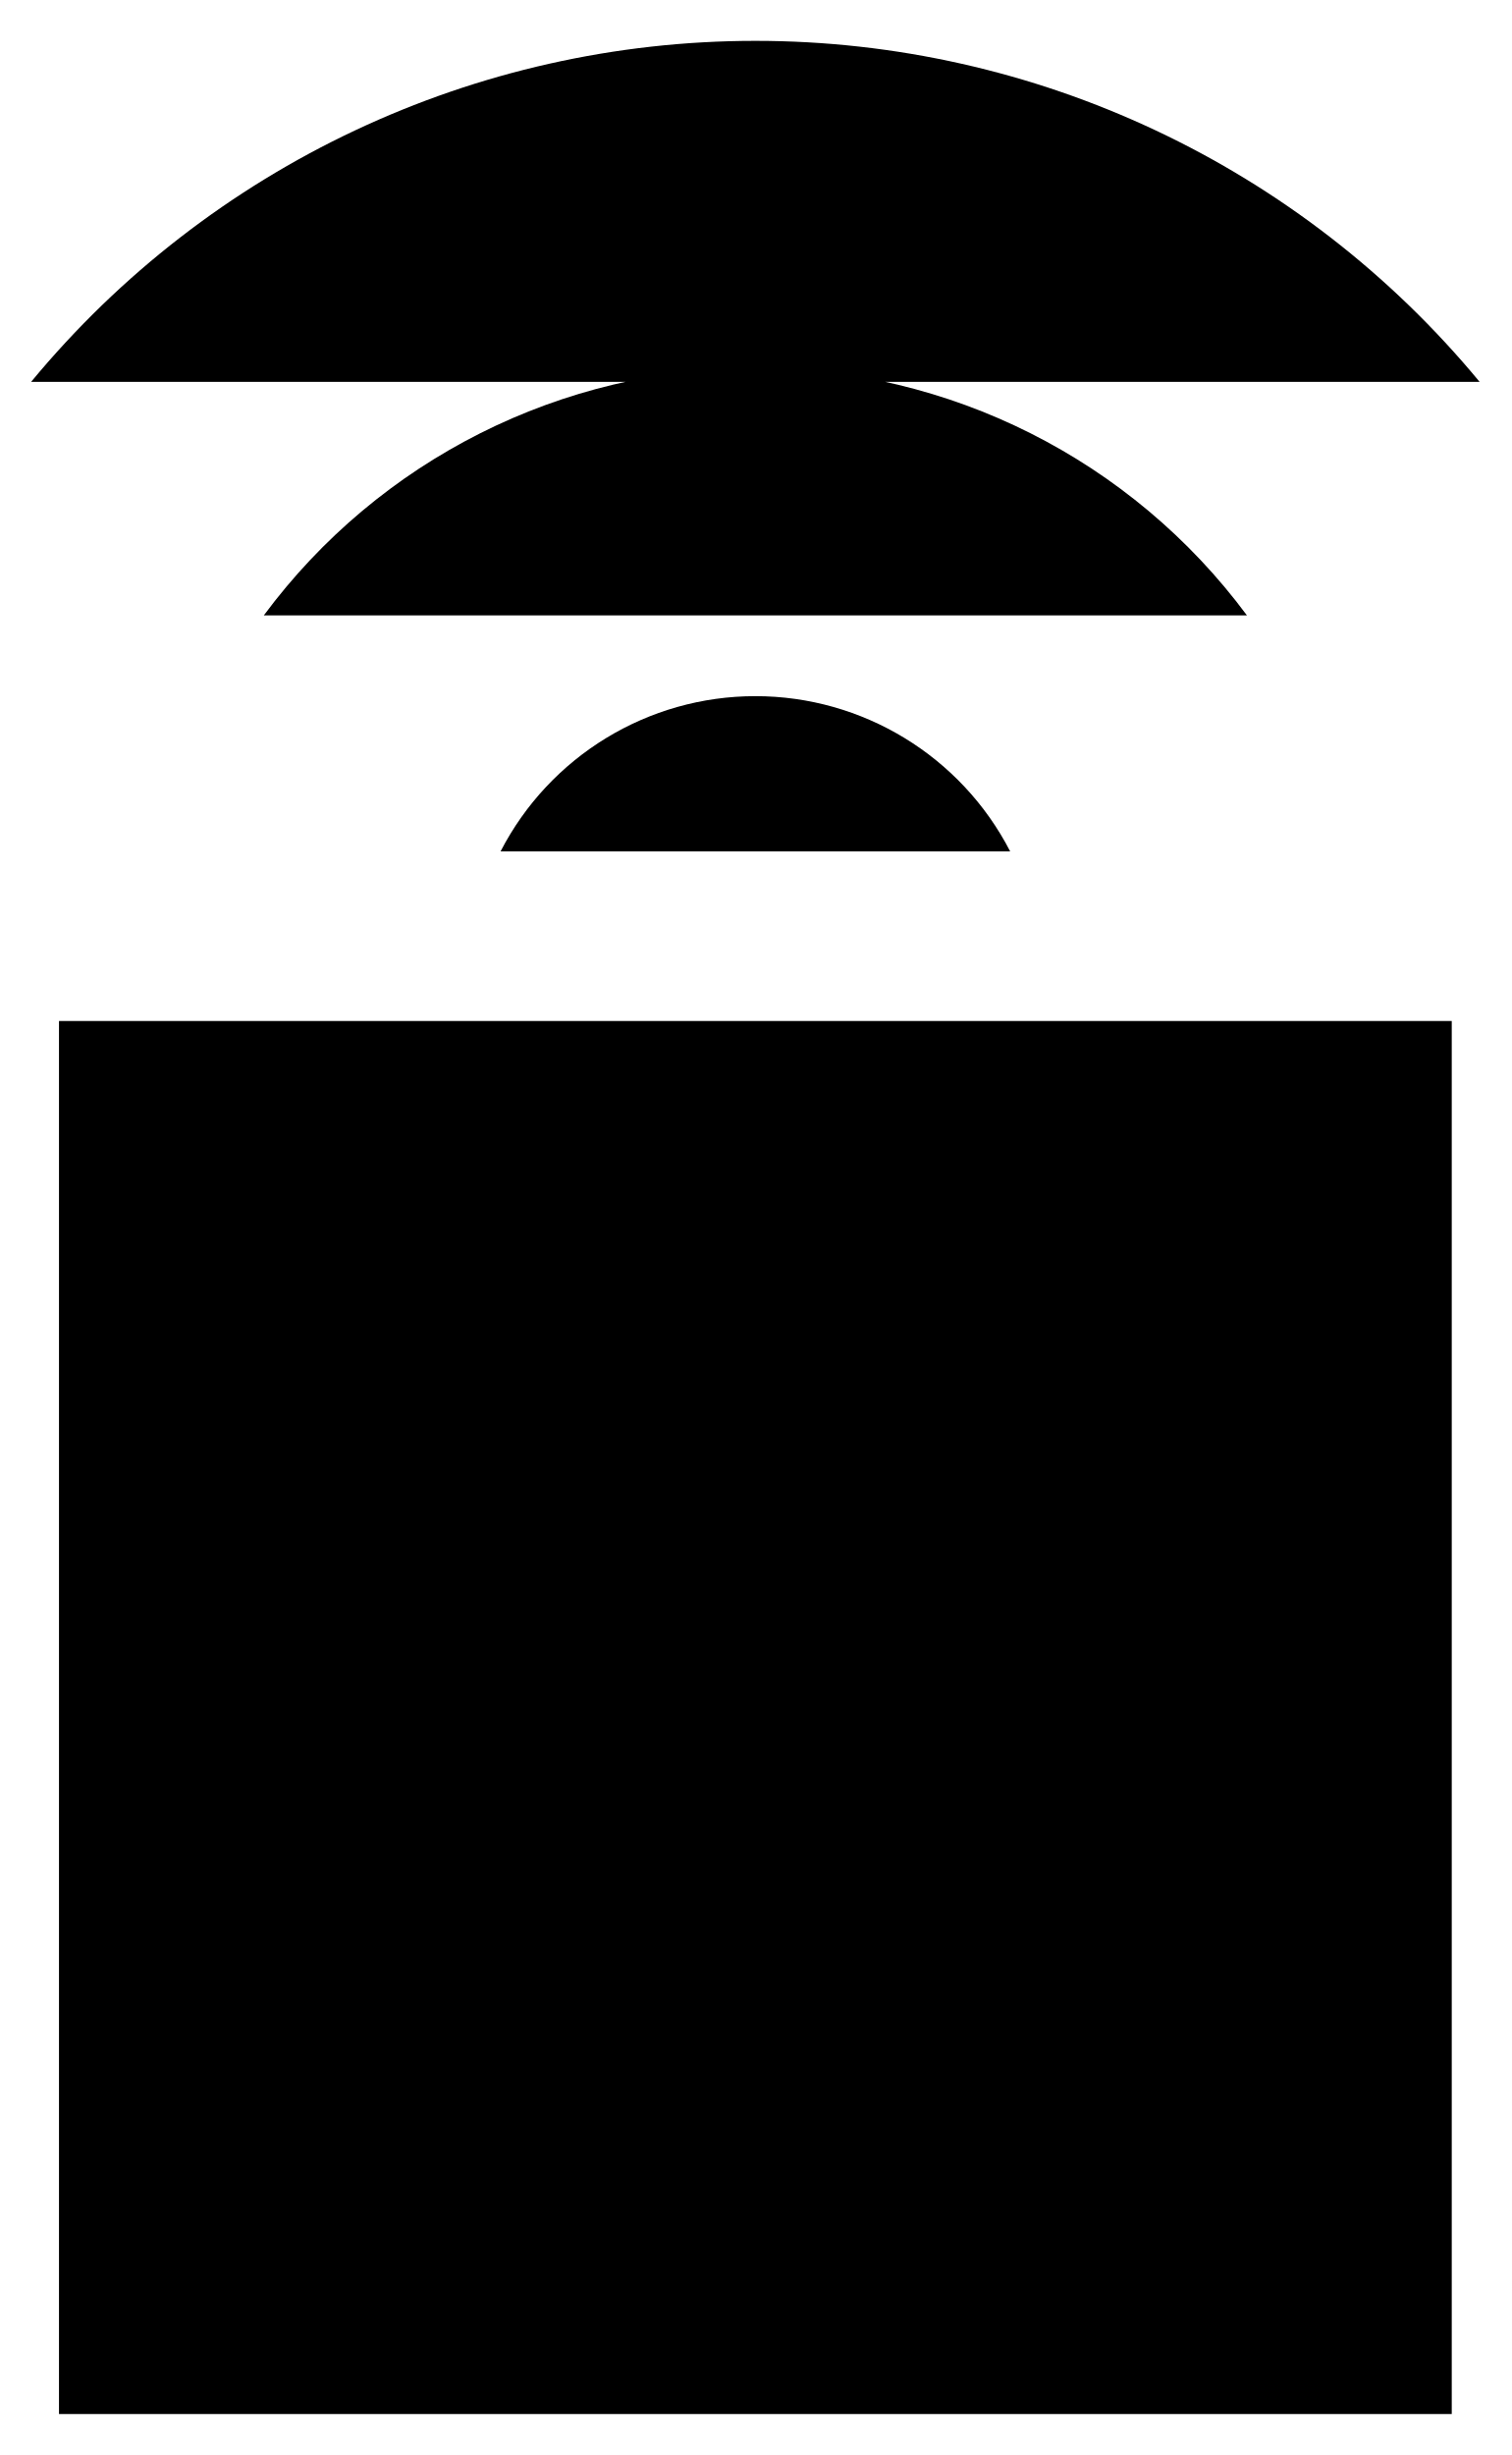
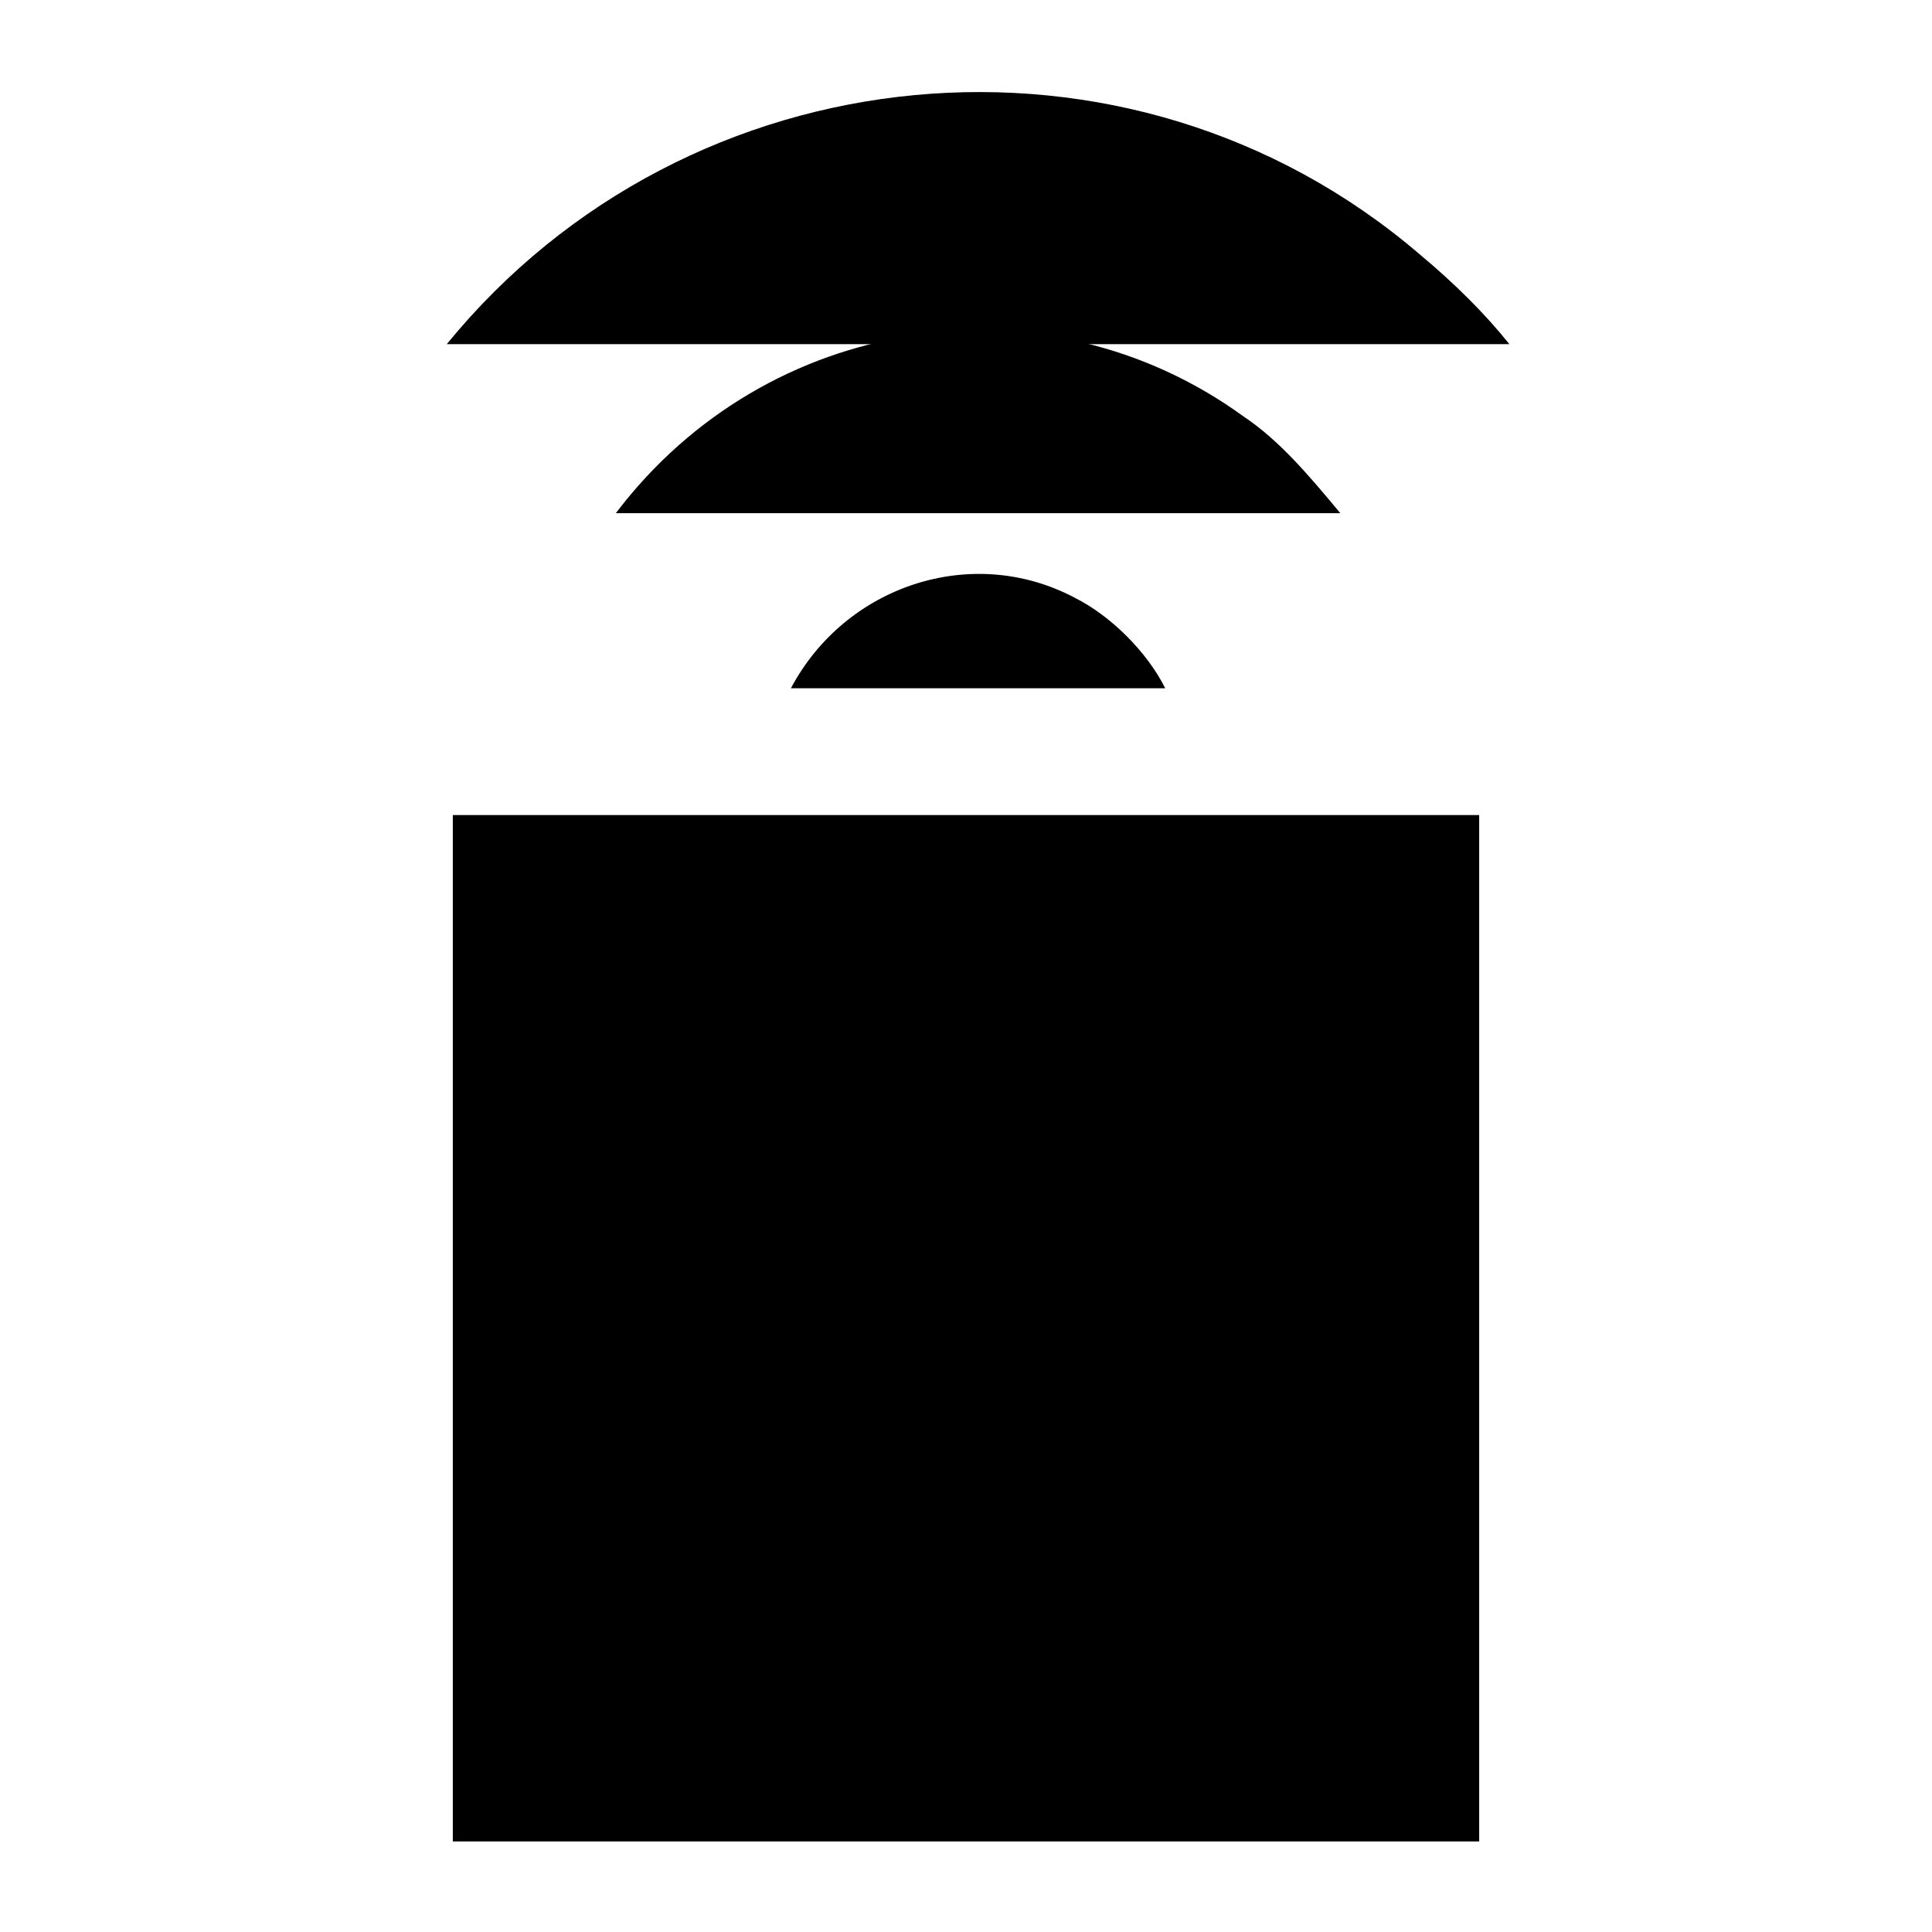
- <svg xmlns="http://www.w3.org/2000/svg" id="Layer_1" data-name="Layer 1" viewBox="0 0 18.45 29.96">
-   <path stroke-linejoin="round" d="M.72 12.46h17v17h-17z" />
-   <circle cx="9.22" cy="20.96" r="3.5" stroke-linejoin="round" />
-   <path d="M7.16 5.7a11.47 11.47 0 0 1 17.68 0M10 8.55a7.47 7.47 0 0 1 12 0m-9.11 2.88a3.5 3.5 0 0 1 6.22 0" transform="translate(-6.78 -1.04)" stroke-linejoin="round" />
+ <svg xmlns="http://www.w3.org/2000/svg" id="Layer_1" viewBox="0 0 32 32">
+   <style>
+     .st0{fill:none;stroke:#4C6472;stroke-linejoin:round;}
+   </style>
+   <path d="M7.5 13.5h17v17h-17z" />
+   <circle cx="16.2" cy="22" r="3.5" />
+   <path d="M7.4 5.7C11.4.8 18.7.1 23.5 4.2c.6.5 1.1 1 1.5 1.5" />
+   <path d="M10.2 8.5c2.5-3.3 7.1-4 10.4-1.6.6.4 1.1 1 1.6 1.6m-9.1 2.9c.9-1.7 3-2.4 4.7-1.5.6.3 1.2.9 1.5 1.5" />
</svg>
